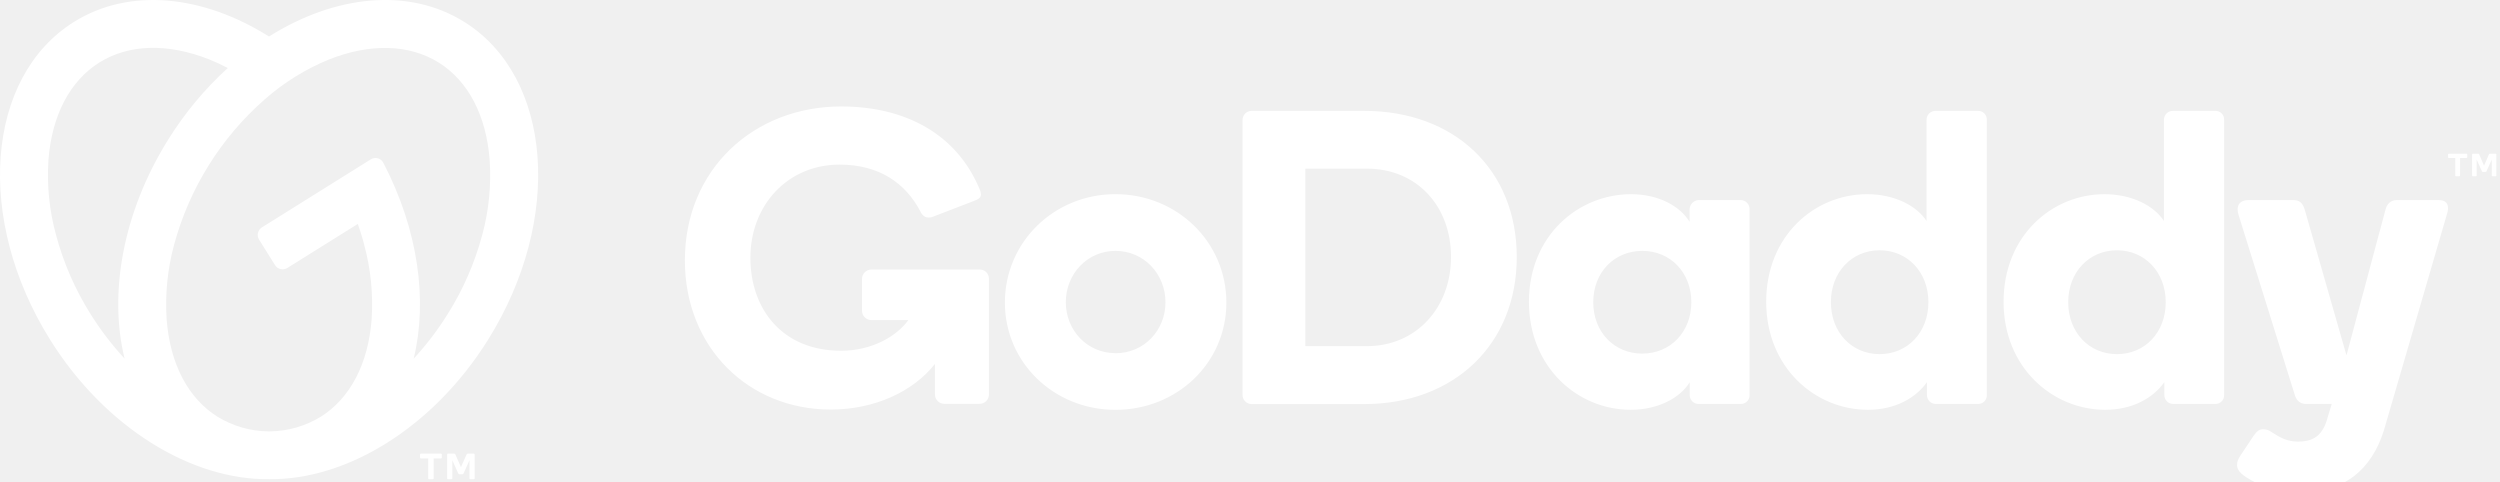
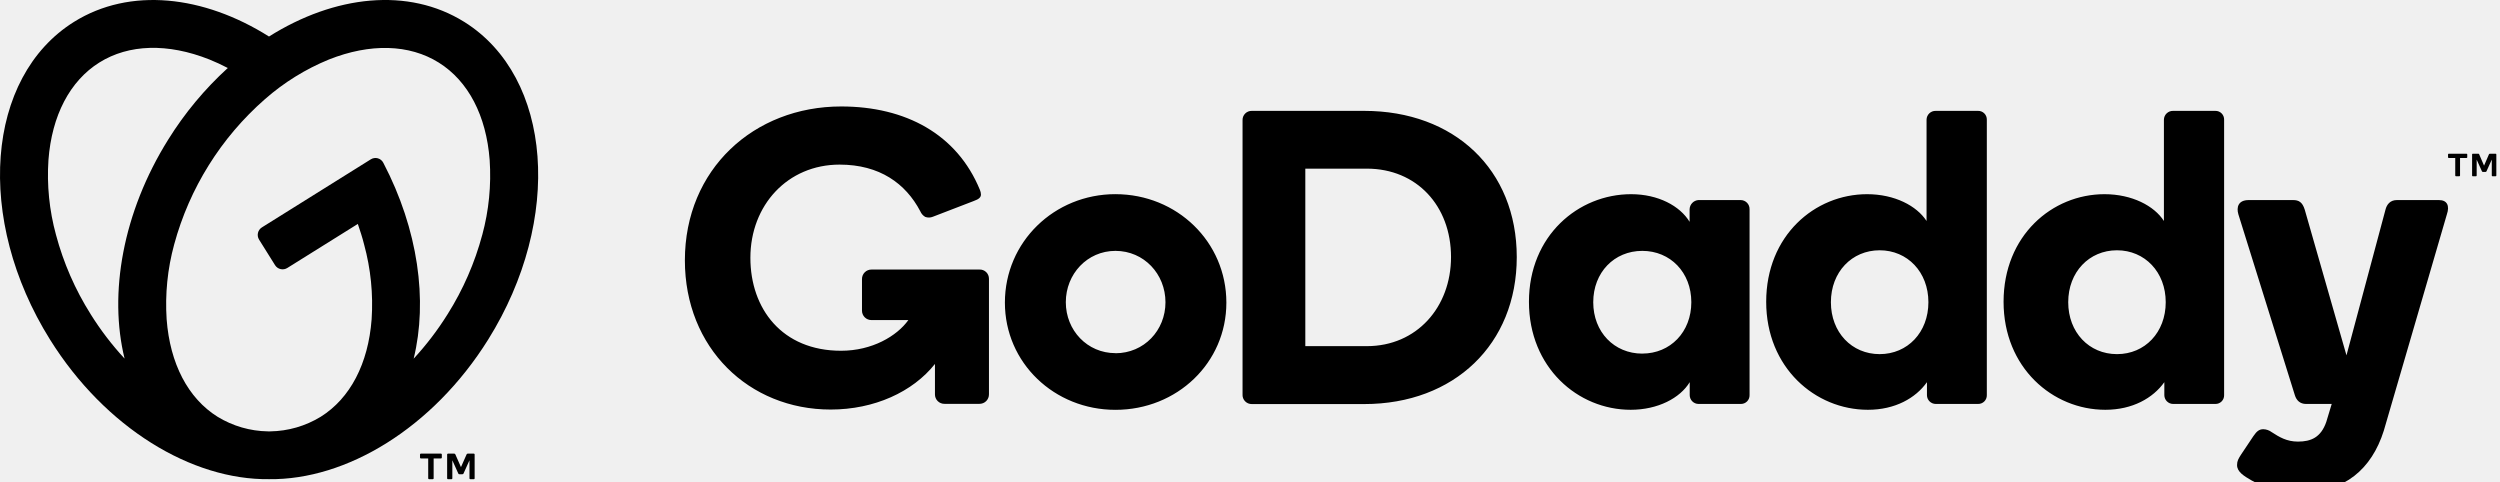
- <svg xmlns="http://www.w3.org/2000/svg" class="logo-mark" viewBox="0 0 166 32" fill="#FFFFFF">
+ <svg xmlns="http://www.w3.org/2000/svg" class="logo-mark" viewBox="0 0 166 32" fill="currentColor">
  <path class="mobile desktop" d="M30.824 1.453c-3.713-2.316-8.603-1.77-12.963.972-4.347-2.74-9.239-3.288-12.948-.972C-.955 5.12-1.667 14.564 3.32 22.546c3.677 5.887 9.428 9.335 14.548 9.271 5.119.064 10.87-3.384 14.547-9.27C37.4 14.563 36.692 5.12 30.824 1.452zM6.02 20.863a19.112 19.112 0 01-2.303-5.273 15.067 15.067 0 01-.5-4.97C3.44 7.673 4.64 5.375 6.598 4.15c1.957-1.224 4.544-1.295 7.299-.203.419.169.829.358 1.228.568a22.496 22.496 0 00-3.956 4.754C8.14 14.116 7.215 19.511 8.272 23.81a19.723 19.723 0 01-2.253-2.947zm26.003-5.273a19.158 19.158 0 01-2.302 5.272 19.733 19.733 0 01-2.254 2.954c.946-3.855.303-8.576-2.014-13.005a.583.583 0 00-.837-.228l-7.225 4.515a.59.59 0 00-.188.813l1.06 1.695a.59.59 0 00.814.188l4.683-2.925c.151.454.303.901.416 1.363.442 1.617.611 3.297.5 4.97-.223 2.95-1.424 5.247-3.38 6.471a6.607 6.607 0 01-3.35.97h-.15a6.599 6.599 0 01-3.35-.97c-1.958-1.224-3.159-3.521-3.381-6.472-.11-1.672.058-3.352.5-4.969a19.671 19.671 0 016.03-9.65 15.108 15.108 0 014.241-2.629c2.748-1.092 5.34-1.02 7.298.203 1.958 1.224 3.157 3.522 3.38 6.47a15.105 15.105 0 01-.49 4.964z">
                </path>
  <path class="desktop" d="M74.065 12.892c-4.06 0-7.34 3.169-7.34 7.2 0 4.004 3.28 7.121 7.34 7.121 4.086 0 7.366-3.112 7.366-7.12 0-4.03-3.275-7.2-7.366-7.2zm0 10.557c-1.871 0-3.295-1.513-3.295-3.384s1.424-3.407 3.295-3.407c1.898 0 3.322 1.54 3.322 3.412 0 1.87-1.424 3.385-3.322 3.385v-.006zM90.583 7.362h-7.468a.6.6 0 00-.61.612v18.208a.605.605 0 00.61.648h7.468c5.977 0 10.13-3.975 10.13-9.758 0-5.818-4.153-9.71-10.13-9.71zm.177 15.622h-4.087V11.198h4.087c3.308 0 5.588 2.474 5.588 5.866 0 3.336-2.28 5.92-5.588 5.92zm24.82-9.7h-2.809a.633.633 0 00-.582.612v.833c-.64-1.057-2.085-1.835-3.884-1.835-3.503 0-6.783 2.751-6.783 7.145 0 4.37 3.251 7.171 6.755 7.171 1.806 0 3.28-.777 3.92-1.834v.861a.587.587 0 00.582.585h2.808a.571.571 0 00.584-.585V13.896a.594.594 0 00-.592-.612zm-6.533 10.196c-1.86 0-3.256-1.43-3.256-3.412s1.397-3.41 3.256-3.41c1.86 0 3.257 1.426 3.257 3.408 0 1.983-1.395 3.412-3.257 3.412v.002zm22.294-16.118h-2.808a.592.592 0 00-.61.584v6.728c-.648-1.002-2.114-1.78-3.948-1.78-3.476 0-6.7 2.751-6.7 7.145 0 4.37 3.252 7.171 6.755 7.171 1.806 0 3.17-.777 3.92-1.834v.861c0 .322.261.583.583.585h2.808a.57.57 0 00.584-.585V7.95a.57.57 0 00-.584-.588zm-6.532 16.152c-1.852 0-3.237-1.444-3.237-3.448 0-2.003 1.39-3.447 3.237-3.447 1.846 0 3.237 1.444 3.237 3.447 0 2.004-1.384 3.448-3.237 3.448zm22.29-16.152h-2.803a.594.594 0 00-.612.584v6.728c-.64-1.002-2.114-1.78-3.947-1.78-3.477 0-6.7 2.751-6.7 7.145 0 4.37 3.253 7.171 6.755 7.171 1.807 0 3.168-.777 3.92-1.834v.861a.587.587 0 00.584.585h2.803a.568.568 0 00.582-.585V7.95a.568.568 0 00-.582-.588zm-6.532 16.152c-1.853 0-3.237-1.444-3.237-3.448 0-2.003 1.39-3.447 3.237-3.447 1.846 0 3.237 1.444 3.237 3.447 0 2.004-1.38 3.448-3.232 3.448h-.005zm21.906-9.283l-4.19 14.37c-.809 2.556-2.613 4.086-5.421 4.086-1.277 0-2.44-.261-3.35-.782-.531-.303-.971-.58-.971-1.023 0-.275.089-.417.25-.675l.832-1.246c.235-.348.408-.461.66-.461a.96.96 0 01.554.192c.523.339 1.008.63 1.748.63.864 0 1.524-.277 1.88-1.306l.36-1.193h-1.696c-.418 0-.648-.249-.751-.584l-3.75-12.008c-.14-.473-.011-.946.683-.946h2.954c.36 0 .613.123.771.64l2.77 9.67 2.589-9.67c.082-.334.306-.64.75-.64h2.802c.552-.001.719.387.526.946zm-96.806 4.274v7.676a.625.625 0 01-.635.634h-2.317a.623.623 0 01-.634-.634v-2.015c-1.472 1.858-4.03 3.028-6.924 3.028-5.434 0-9.681-4.088-9.681-9.908 0-6.048 4.585-10.217 10.377-10.217 4.276 0 7.694 1.839 9.212 5.537a.843.843 0 01.07.309c0 .175-.116.307-.486.435l-2.706 1.042a.694.694 0 01-.511.009.783.783 0 01-.324-.371c-.971-1.847-2.7-3.1-5.36-3.1-3.45 0-5.922 2.694-5.922 6.188 0 3.387 2.104 6.172 6.02 6.172 2.06 0 3.703-.97 4.469-2.037H57.87a.625.625 0 01-.634-.635v-2.086a.625.625 0 01.634-.634h7.161a.604.604 0 01.635.607z">
                </path>
  <path class="desktop" d="M162.55 10.442v-.186c0-.013.004-.026.012-.036a.052.052 0 01.034-.013h1.183c.013 0 .025.005.034.013.009.01.013.023.013.036v.186a.052.052 0 01-.013.034.047.047 0 01-.034.013h-.432v1.167a.05.05 0 01-.048.048h-.224a.044.044 0 01-.032-.014.047.047 0 01-.015-.034v-1.167h-.432a.044.044 0 01-.047-.047zm2.068-.193l.323.75.324-.75a.066.066 0 01.026-.032.087.087 0 01.044-.01h.375a.044.044 0 01.047.046v1.404a.044.044 0 01-.045.047h-.21a.047.047 0 01-.035-.013.042.042 0 01-.013-.034v-1.06l-.348.77a.084.084 0 01-.026.038.08.08 0 01-.043.01h-.172a.078.078 0 01-.042-.01.073.073 0 01-.026-.037l-.346-.77v1.06a.052.052 0 01-.013.033.052.052 0 01-.032.013h-.216a.042.042 0 01-.03-.013.042.042 0 01-.013-.034v-1.404a.044.044 0 01.047-.046h.364c.014 0 .029.003.042.01.009.009.015.02.018.032z">
                </path>
  <path class="mobile" d="M27.889 30.386v-.21c0-.015.005-.03.015-.04a.048.048 0 01.038-.015h1.342c.014-.001.028.004.038.015.01.01.016.025.015.04v.21a.051.051 0 01-.015.04.048.048 0 01-.038.014h-.49v1.322a.05.05 0 01-.017.04.051.051 0 01-.038.017h-.253a.055.055 0 01-.038-.017.06.06 0 01-.015-.04V30.44h-.49a.048.048 0 01-.039-.015.051.051 0 01-.015-.04zm2.345-.217l.374.848.375-.848a.073.073 0 01.03-.036.08.08 0 01.05-.012h.4a.051.051 0 01.053.053v1.592a.056.056 0 01-.013.037.05.05 0 01-.037.016h-.24a.055.055 0 01-.038-.016.056.056 0 01-.015-.037v-1.203l-.393.874a.09.09 0 01-.03.04.086.086 0 01-.05.013h-.194a.085.085 0 01-.048-.012.09.09 0 01-.03-.041l-.393-.874v1.203a.05.05 0 01-.015.037.053.053 0 01-.036.016h-.243a.05.05 0 01-.036-.016.056.056 0 01-.015-.037v-1.592a.05.05 0 01.017-.038.047.047 0 01.036-.015h.413a.083.083 0 01.049.012.071.071 0 01.029.036z">
                </path>
</svg>
